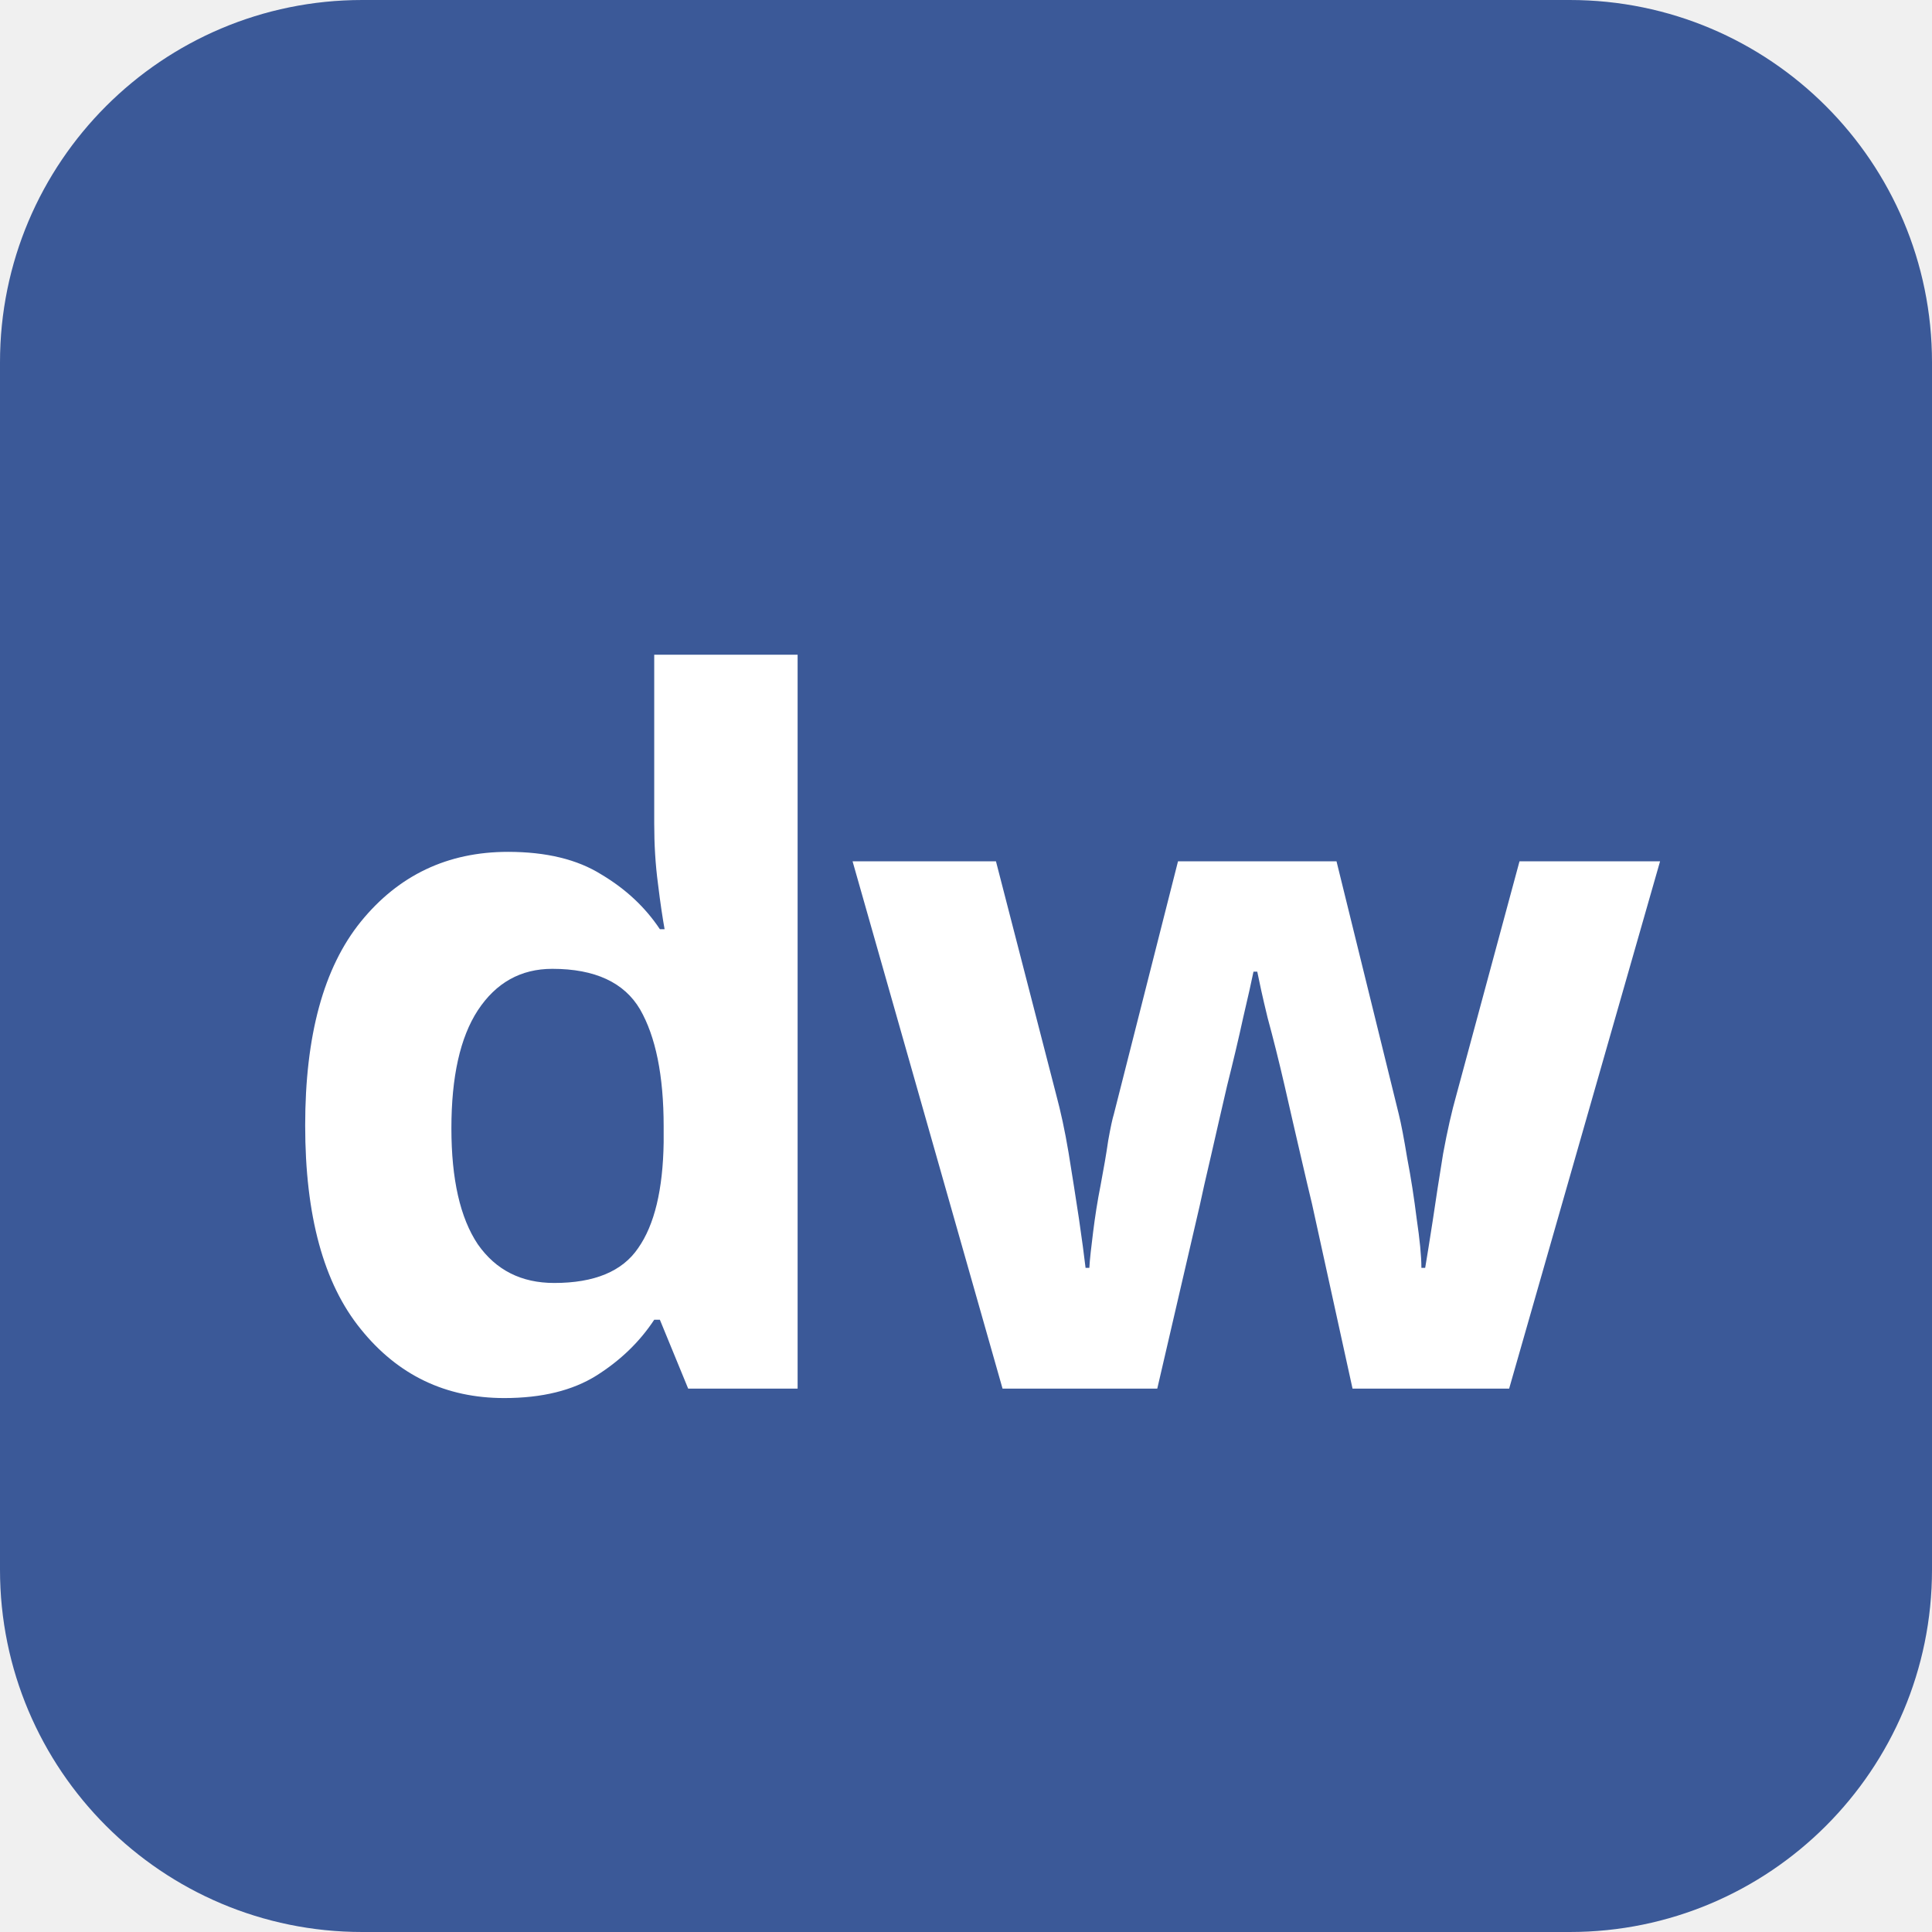
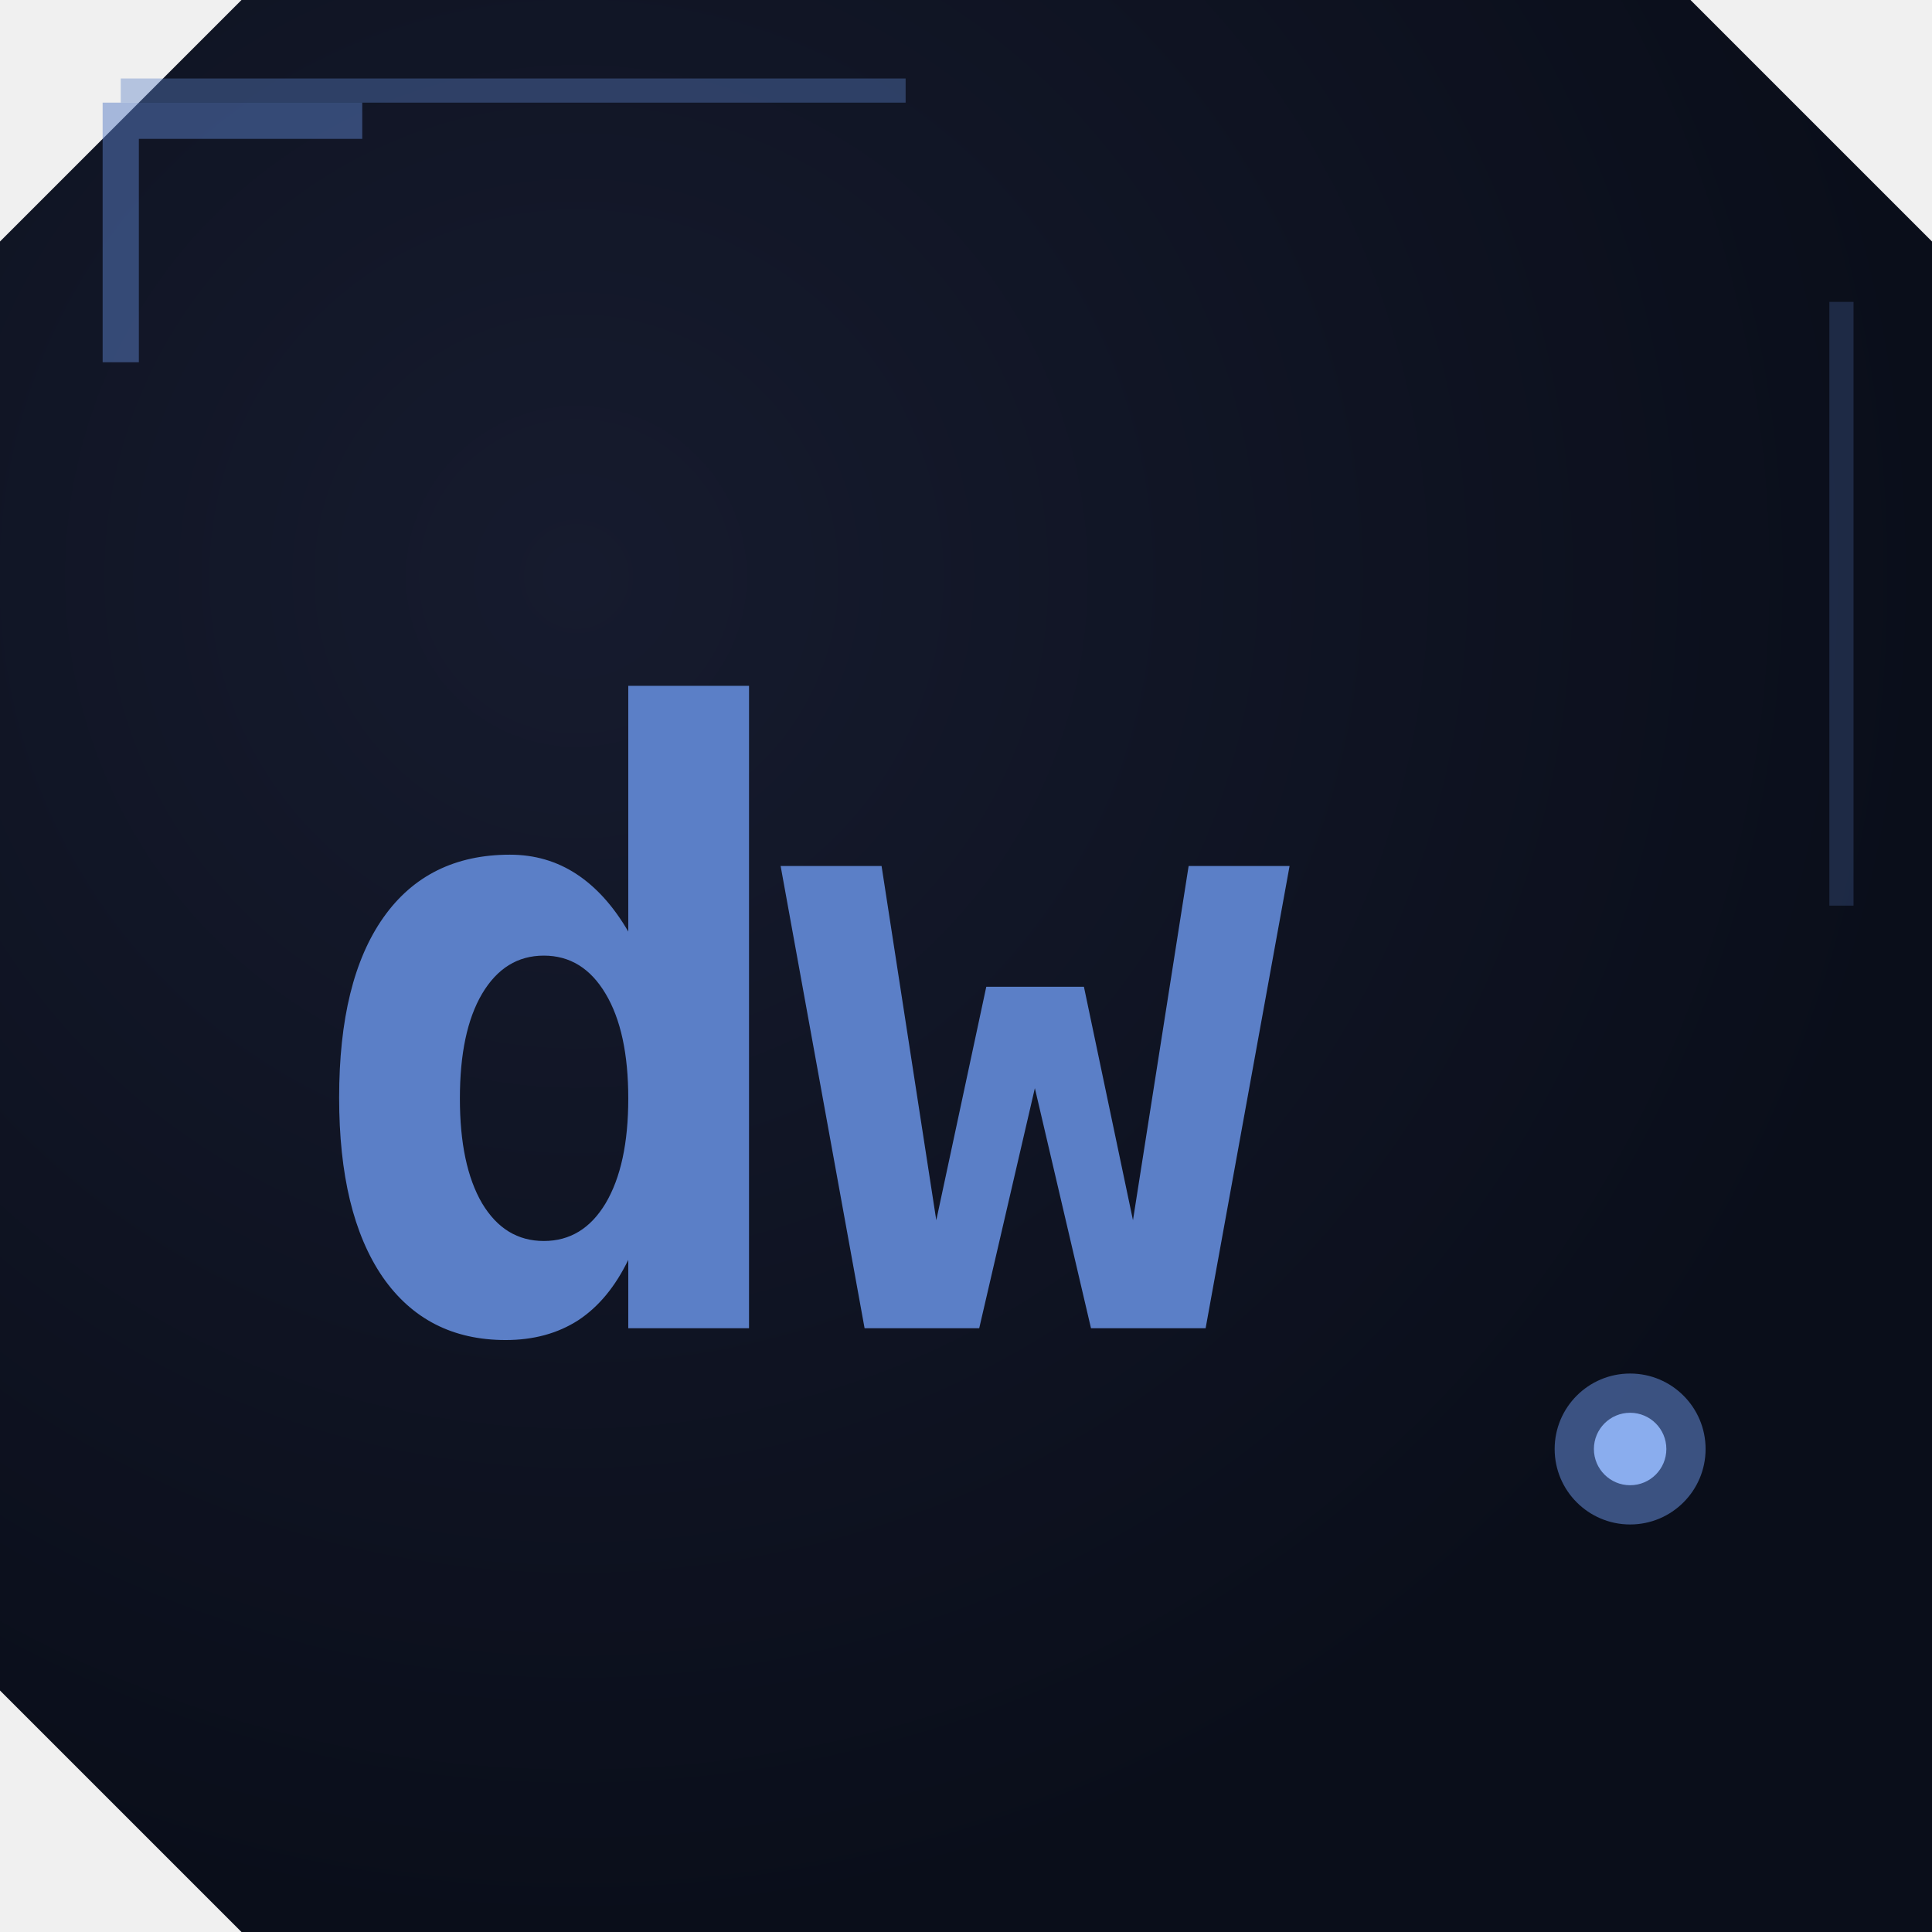
- <svg xmlns="http://www.w3.org/2000/svg" viewBox="0 0 32 32">
-   <rect width="32" height="32" rx="6" fill="#3B5998" />
-   <text x="16" y="23" text-anchor="middle" font-family="'Plus Jakarta Sans', sans-serif" font-weight="800" font-size="16" letter-spacing="-0.5" fill="#ffffff">dw</text>
+ <svg xmlns="http://www.w3.org/2000/svg" viewBox="0 0 64 64">
+   <defs>
+     <radialGradient id="bg-glow" cx="0.3" cy="0.3" r="0.7">
+       <stop offset="0%" stop-color="#161b2e" />
+       <stop offset="100%" stop-color="#0a0e1a" />
+     </radialGradient>
+   </defs>
+   <path d="M0,8 L8,0 L56,0 L64,8 L64,64 L8,64 L0,56 Z" fill="url(#bg-glow)" />
+   <line x1="4" y1="3" x2="30" y2="3" stroke="rgba(91,127,199,0.4)" stroke-width="0.8" />
+   <line x1="61" y1="10" x2="61" y2="30" stroke="rgba(91,127,199,0.25)" stroke-width="0.8" />
+   <path d="M4,12 L4,4 L12,4" stroke="rgba(91,127,199,0.5)" stroke-width="1.2" fill="none" />
+   <text x="10" y="44" font-family="monospace" font-weight="600" font-size="28" fill="#5b7fc7" letter-spacing="-1">dw</text>
+   <circle cx="54" cy="48" r="2.5" fill="#5b7fc7" opacity="0.6" />
+   <circle cx="54" cy="48" r="1.2" fill="#8aadee" />
</svg>
